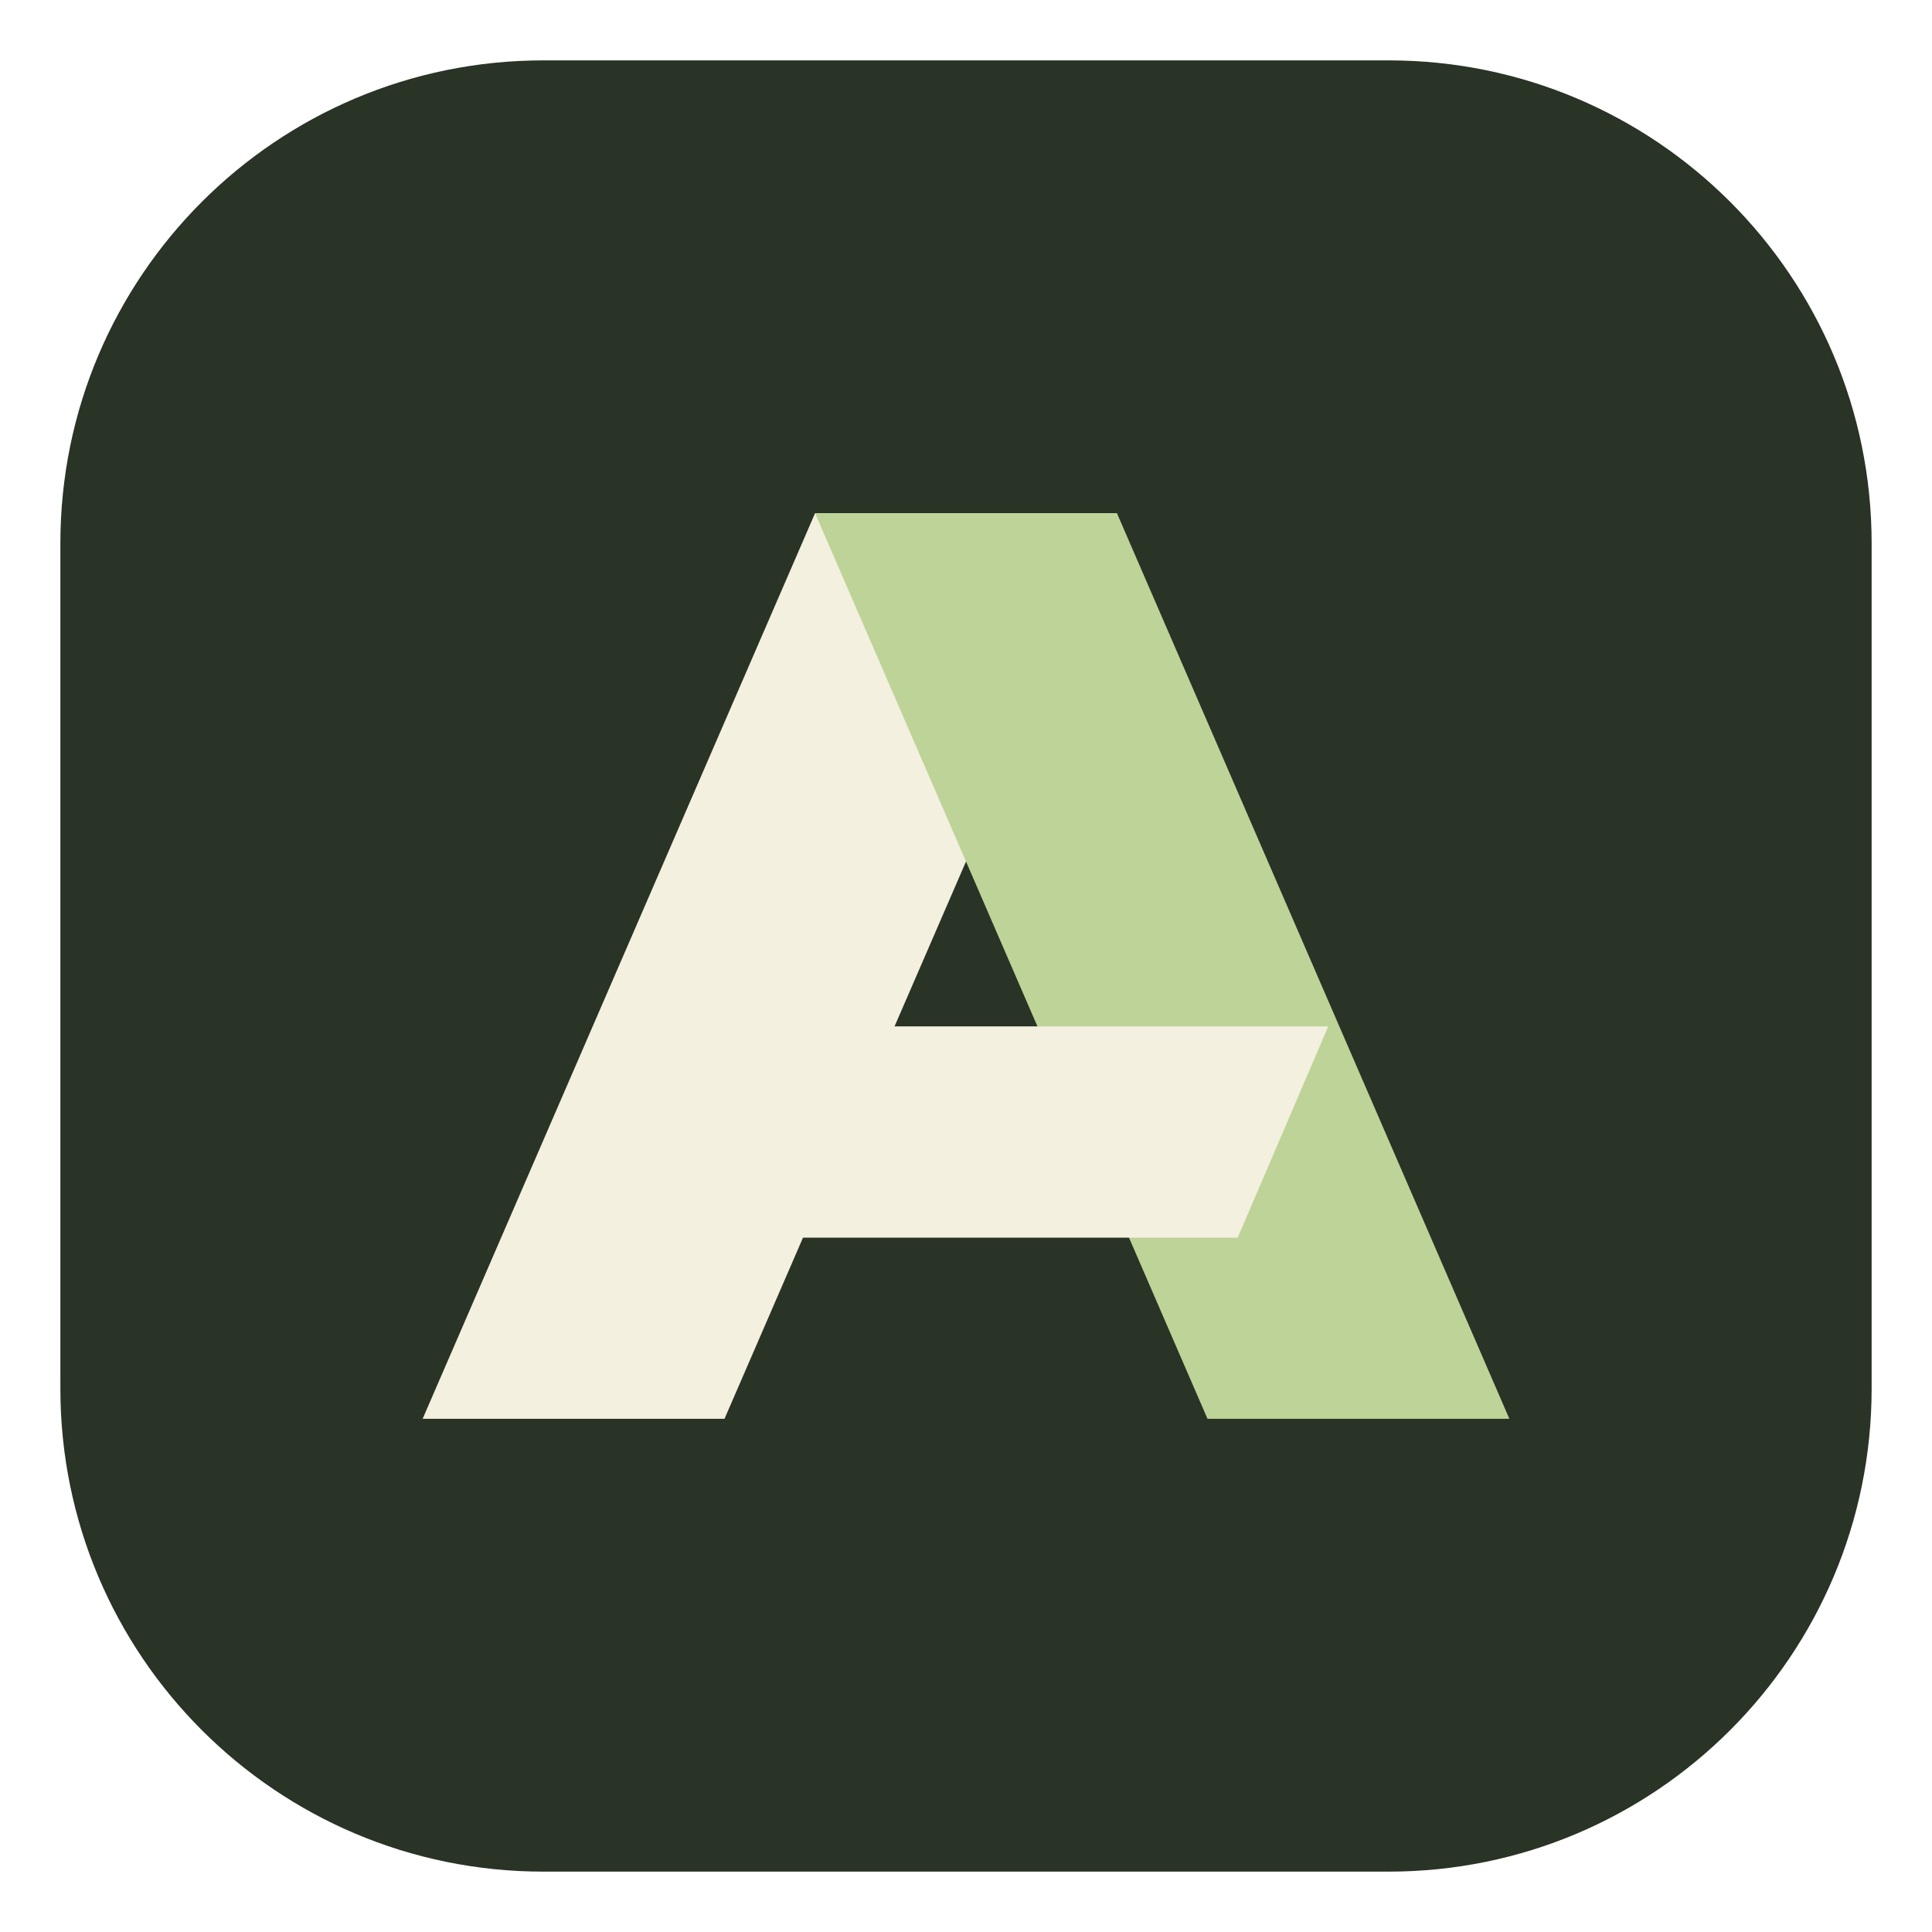
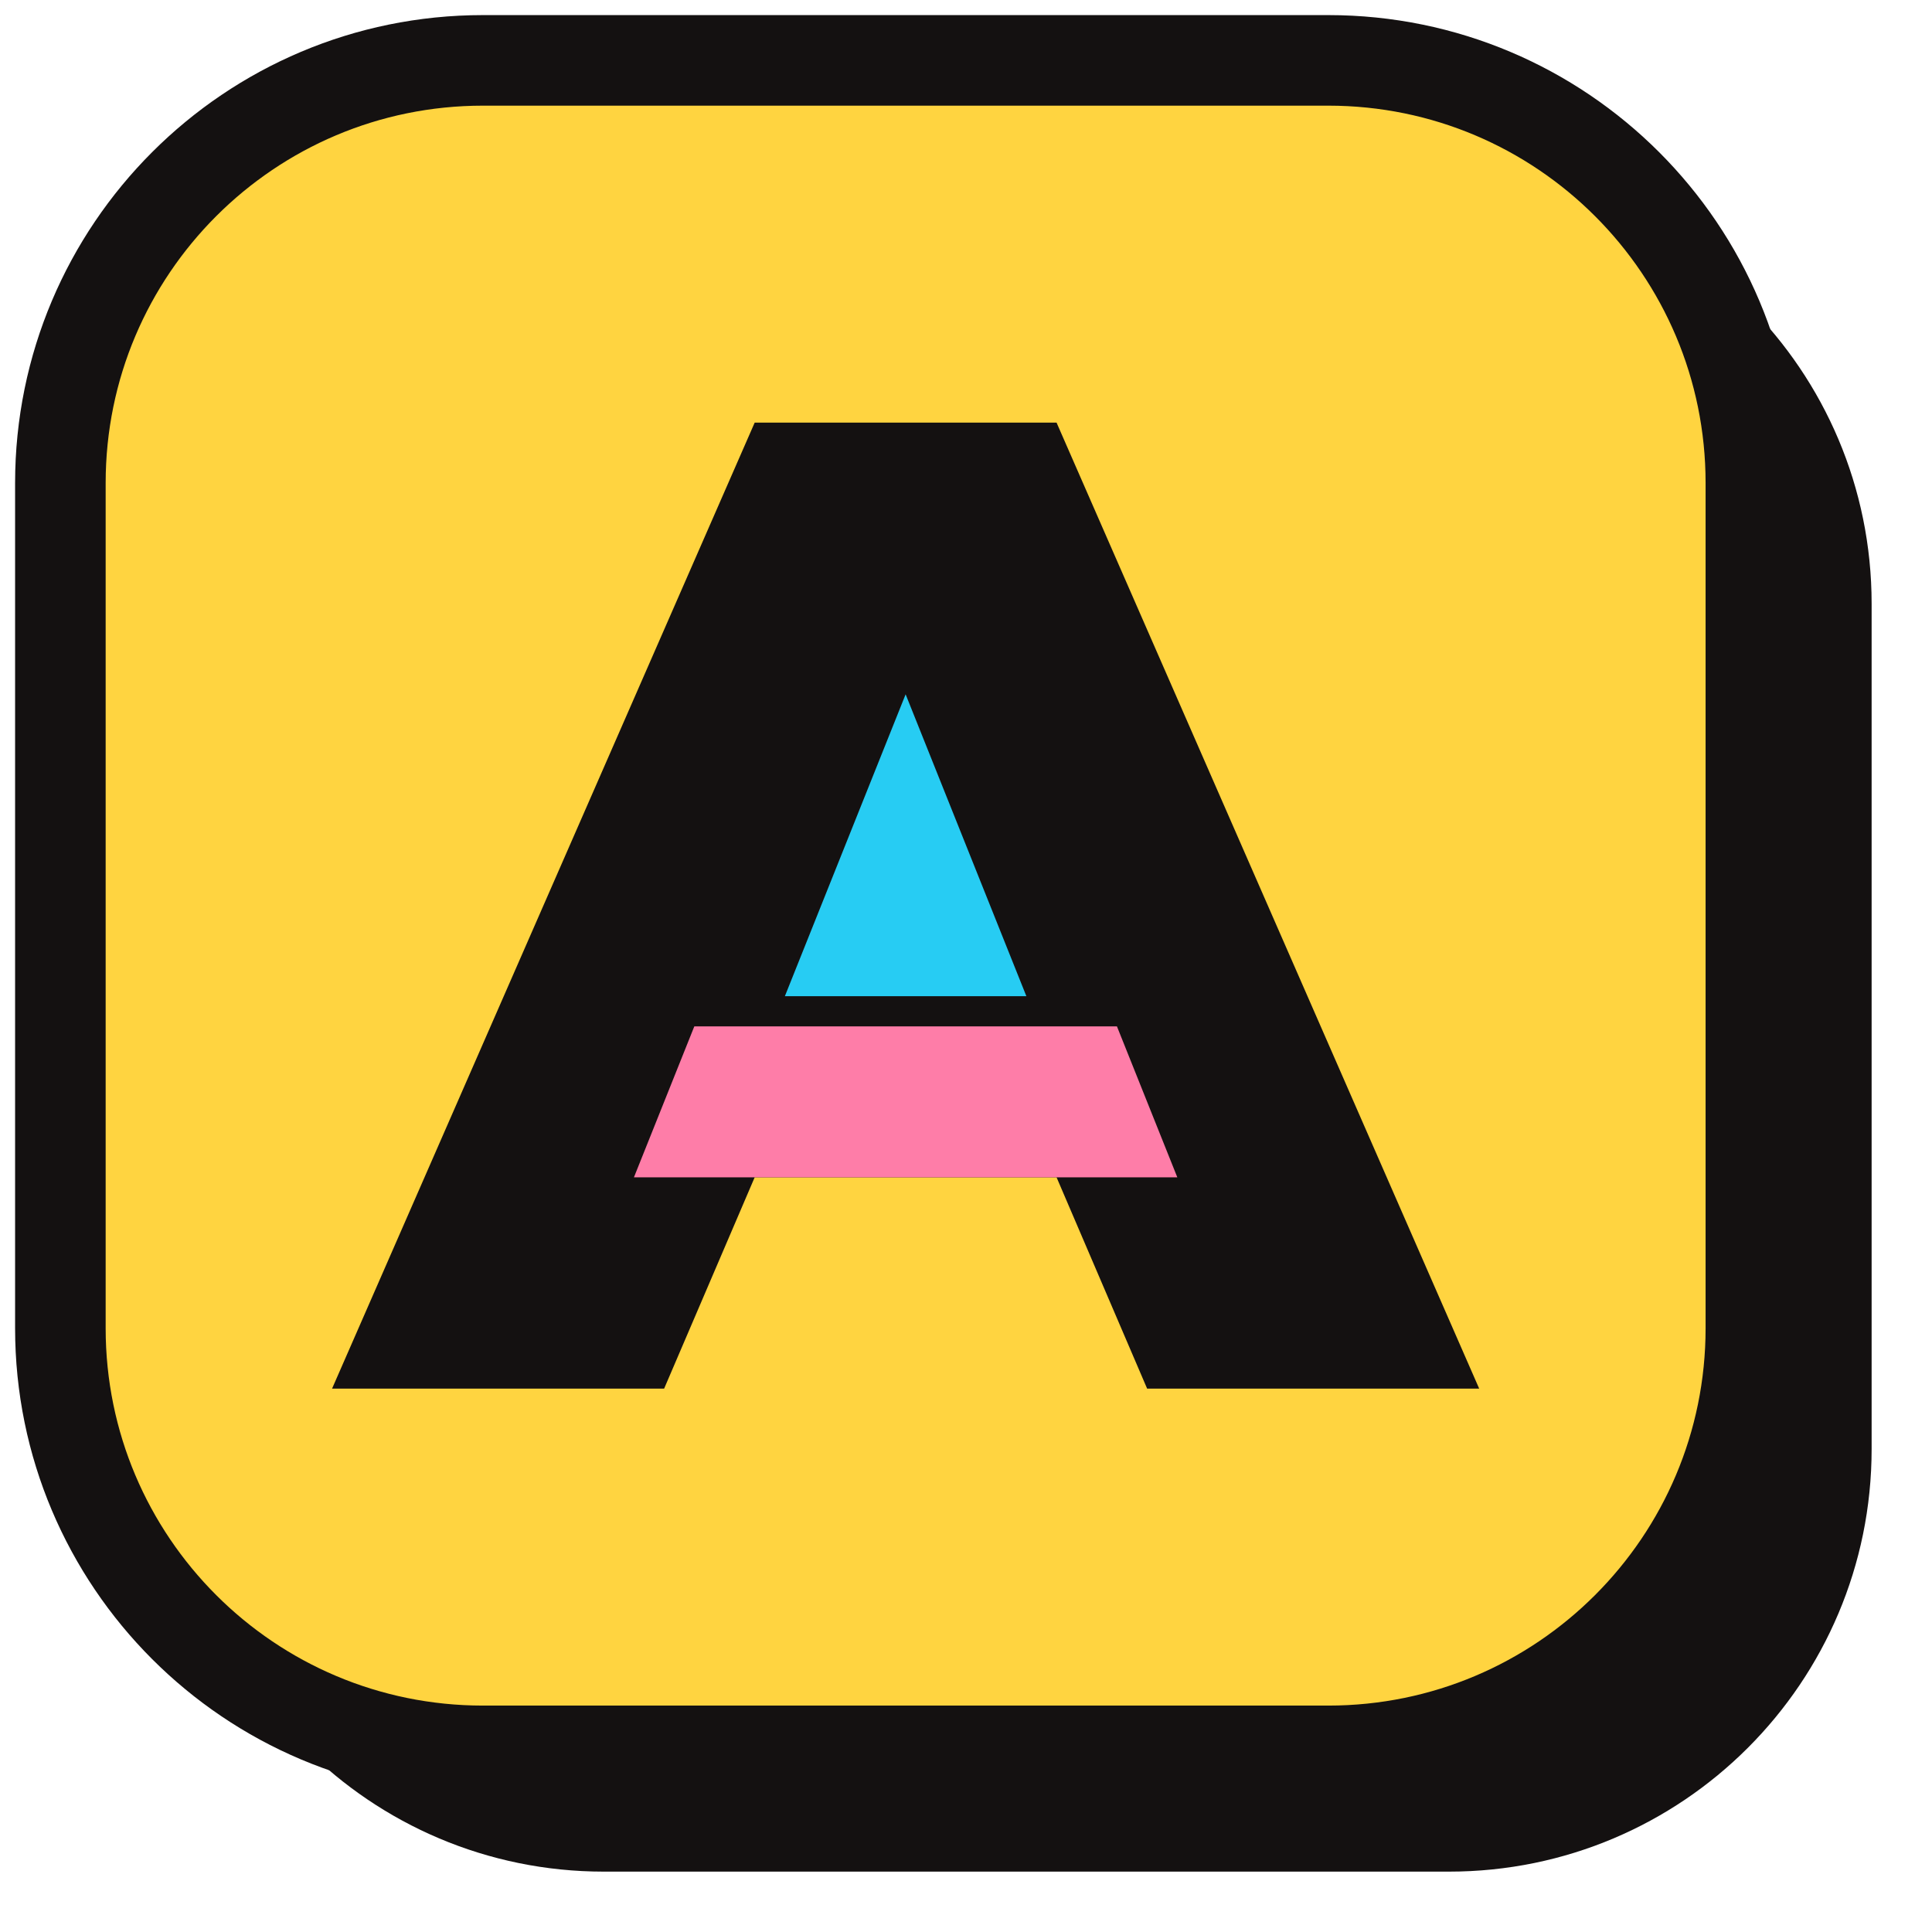
<svg xmlns="http://www.w3.org/2000/svg" viewBox="0 0 64 64" fill="none">
-   <rect x="2" y="2" width="60" height="60" rx="16" fill="#293326" />
-   <path d="M14 47 27 17h10L24 47Z" fill="#F3F0DF" />
-   <path d="M27 17h10l13 30H40Z" fill="#BED398" />
-   <path d="M25 34h19l-3 7H22Z" fill="#F3F0DF" />
+   <rect x="6" y="6" width="56" height="56" rx="14" fill="#141111" />
+   <rect x="2" y="2" width="56" height="56" rx="14" fill="#ffd440" stroke="#141111" stroke-width="3" />
+   <path d="M11 46 25 14h10l14 32H38l-3-7H25l-3 7Z" fill="#141111" />
+   <path d="m30 23-4 10h8Z" fill="#27ccf3" />
+   <path d="M23 34h14l2 5H21Z" fill="#fe7da8" />
</svg>
